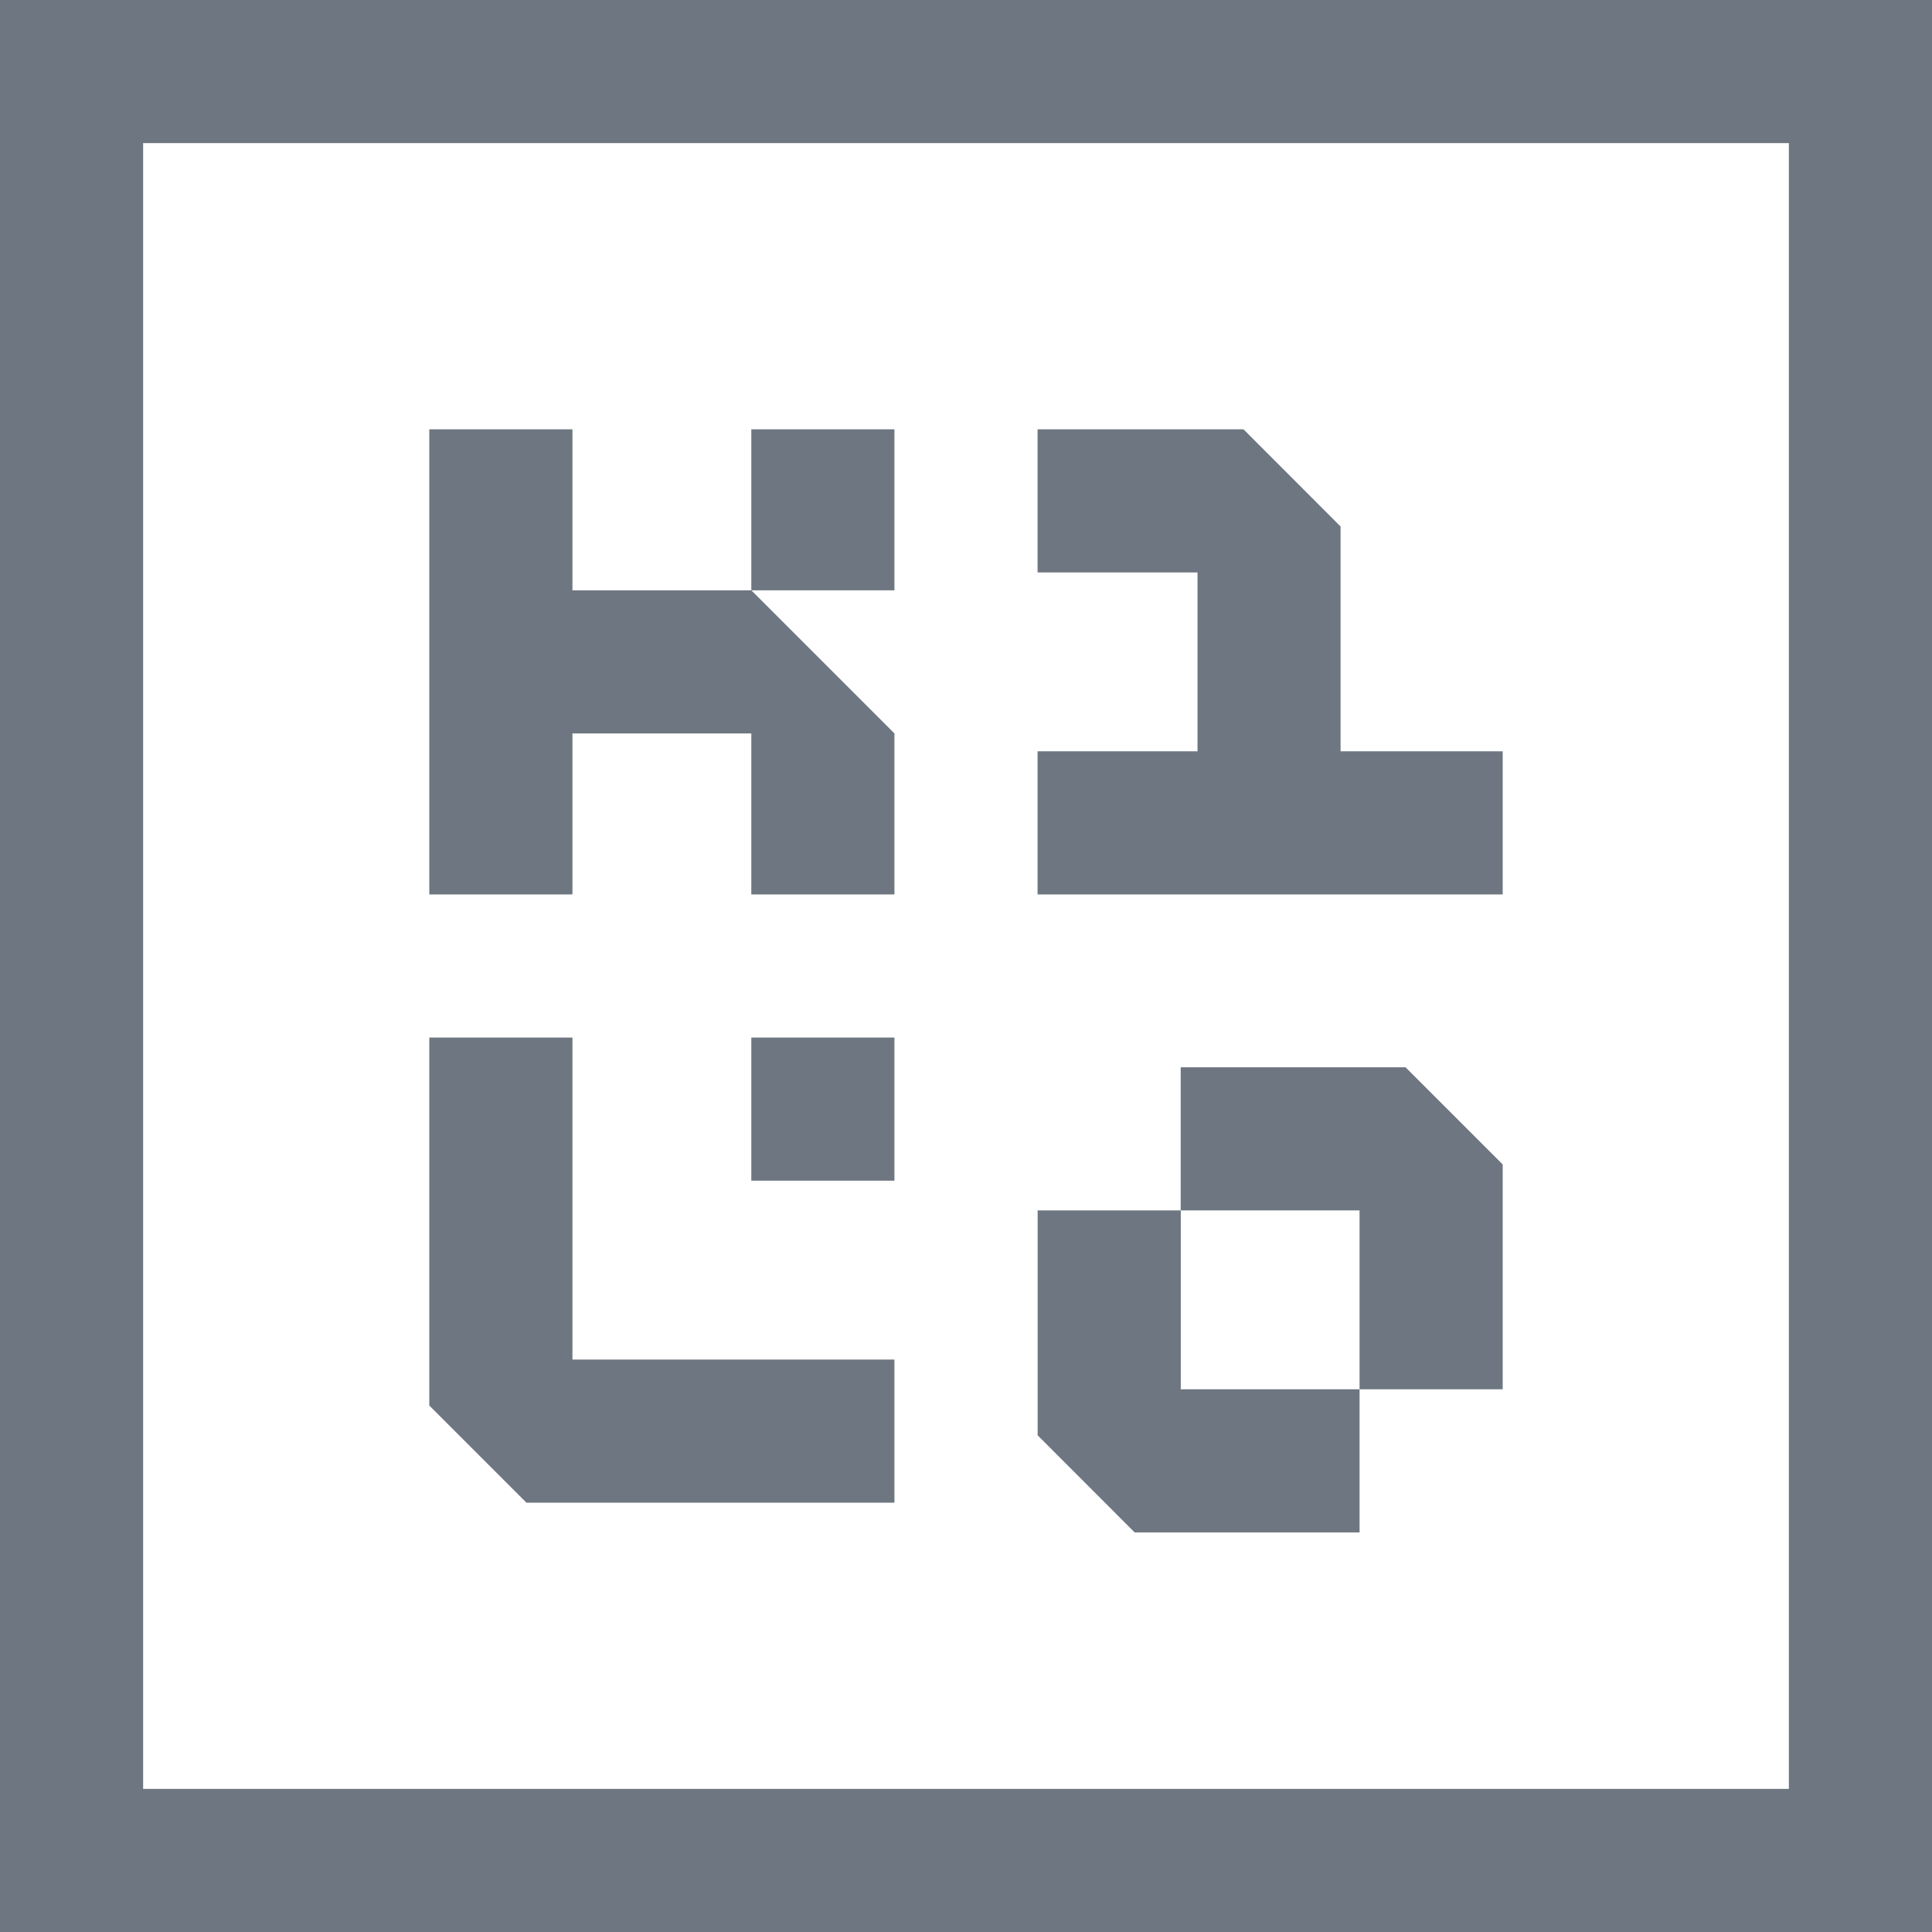
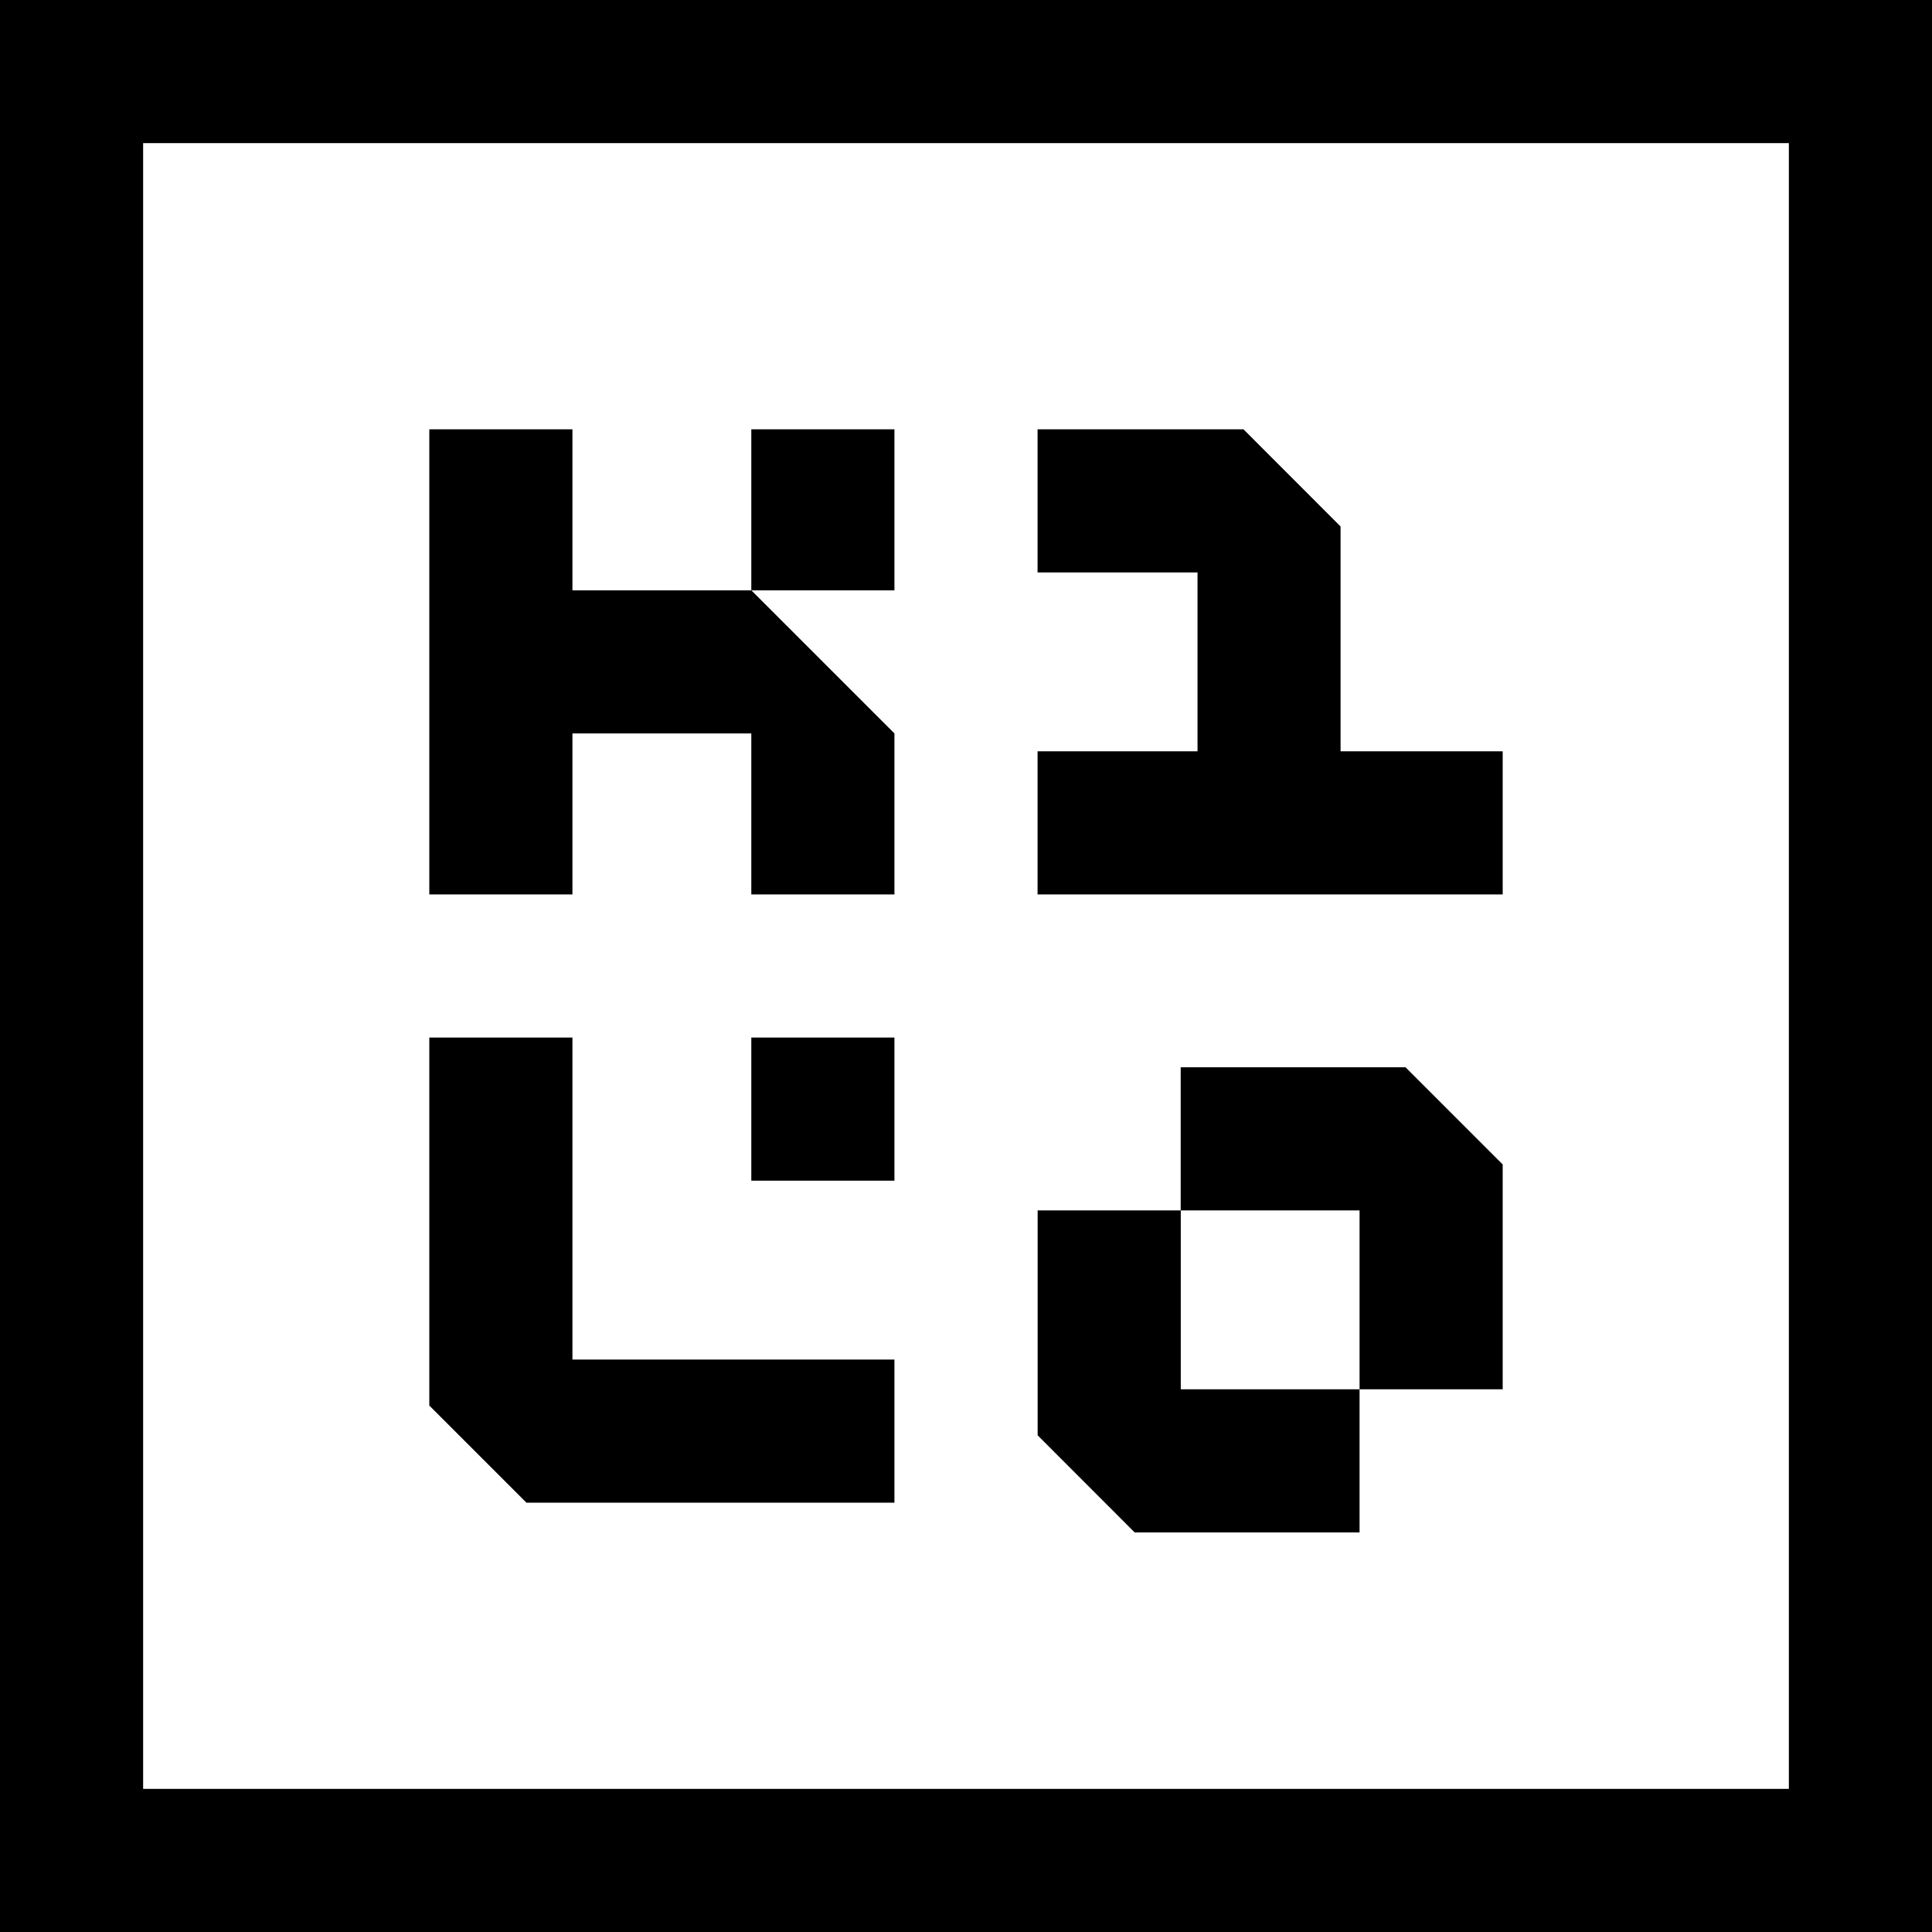
- <svg xmlns="http://www.w3.org/2000/svg" fill="#6e7681" fill-rule="evenodd" height="1em" style="flex:none;line-height:1" viewBox="0 0 24 24" width="1em">
+ <svg xmlns="http://www.w3.org/2000/svg" fill="currentColor" fill-rule="evenodd" height="1em" style="flex:none;line-height:1" viewBox="0 0 24 24" width="1em">
  <path d="M0 0v24h24V0H0zm22.222 22.222H1.778V1.778h20.444v20.444zm-7.555-4.964h2.222v1.778h-2.794L12.89 17.83v-2.794h1.778v2.222zm4 0h-1.778v-2.222h-2.222v-1.778h2.793l1.207 1.207v2.793zm-7.556-2.591H9.333v-1.778h1.778v1.778zm-5.778-1.778h1.778v4h4v1.778H6.54L5.333 17.46V12.89zm13.334-3.556v1.778h-5.778V9.333h1.987V7.111h-1.987V5.333h2.558l1.206 1.207v2.793h2.014zm-11.556-2h2.222l1.778 1.778v2H9.333v-2H7.111v2H5.333V5.333h1.778v2zm4 0H9.333v-2h1.778v2z" />
</svg>
